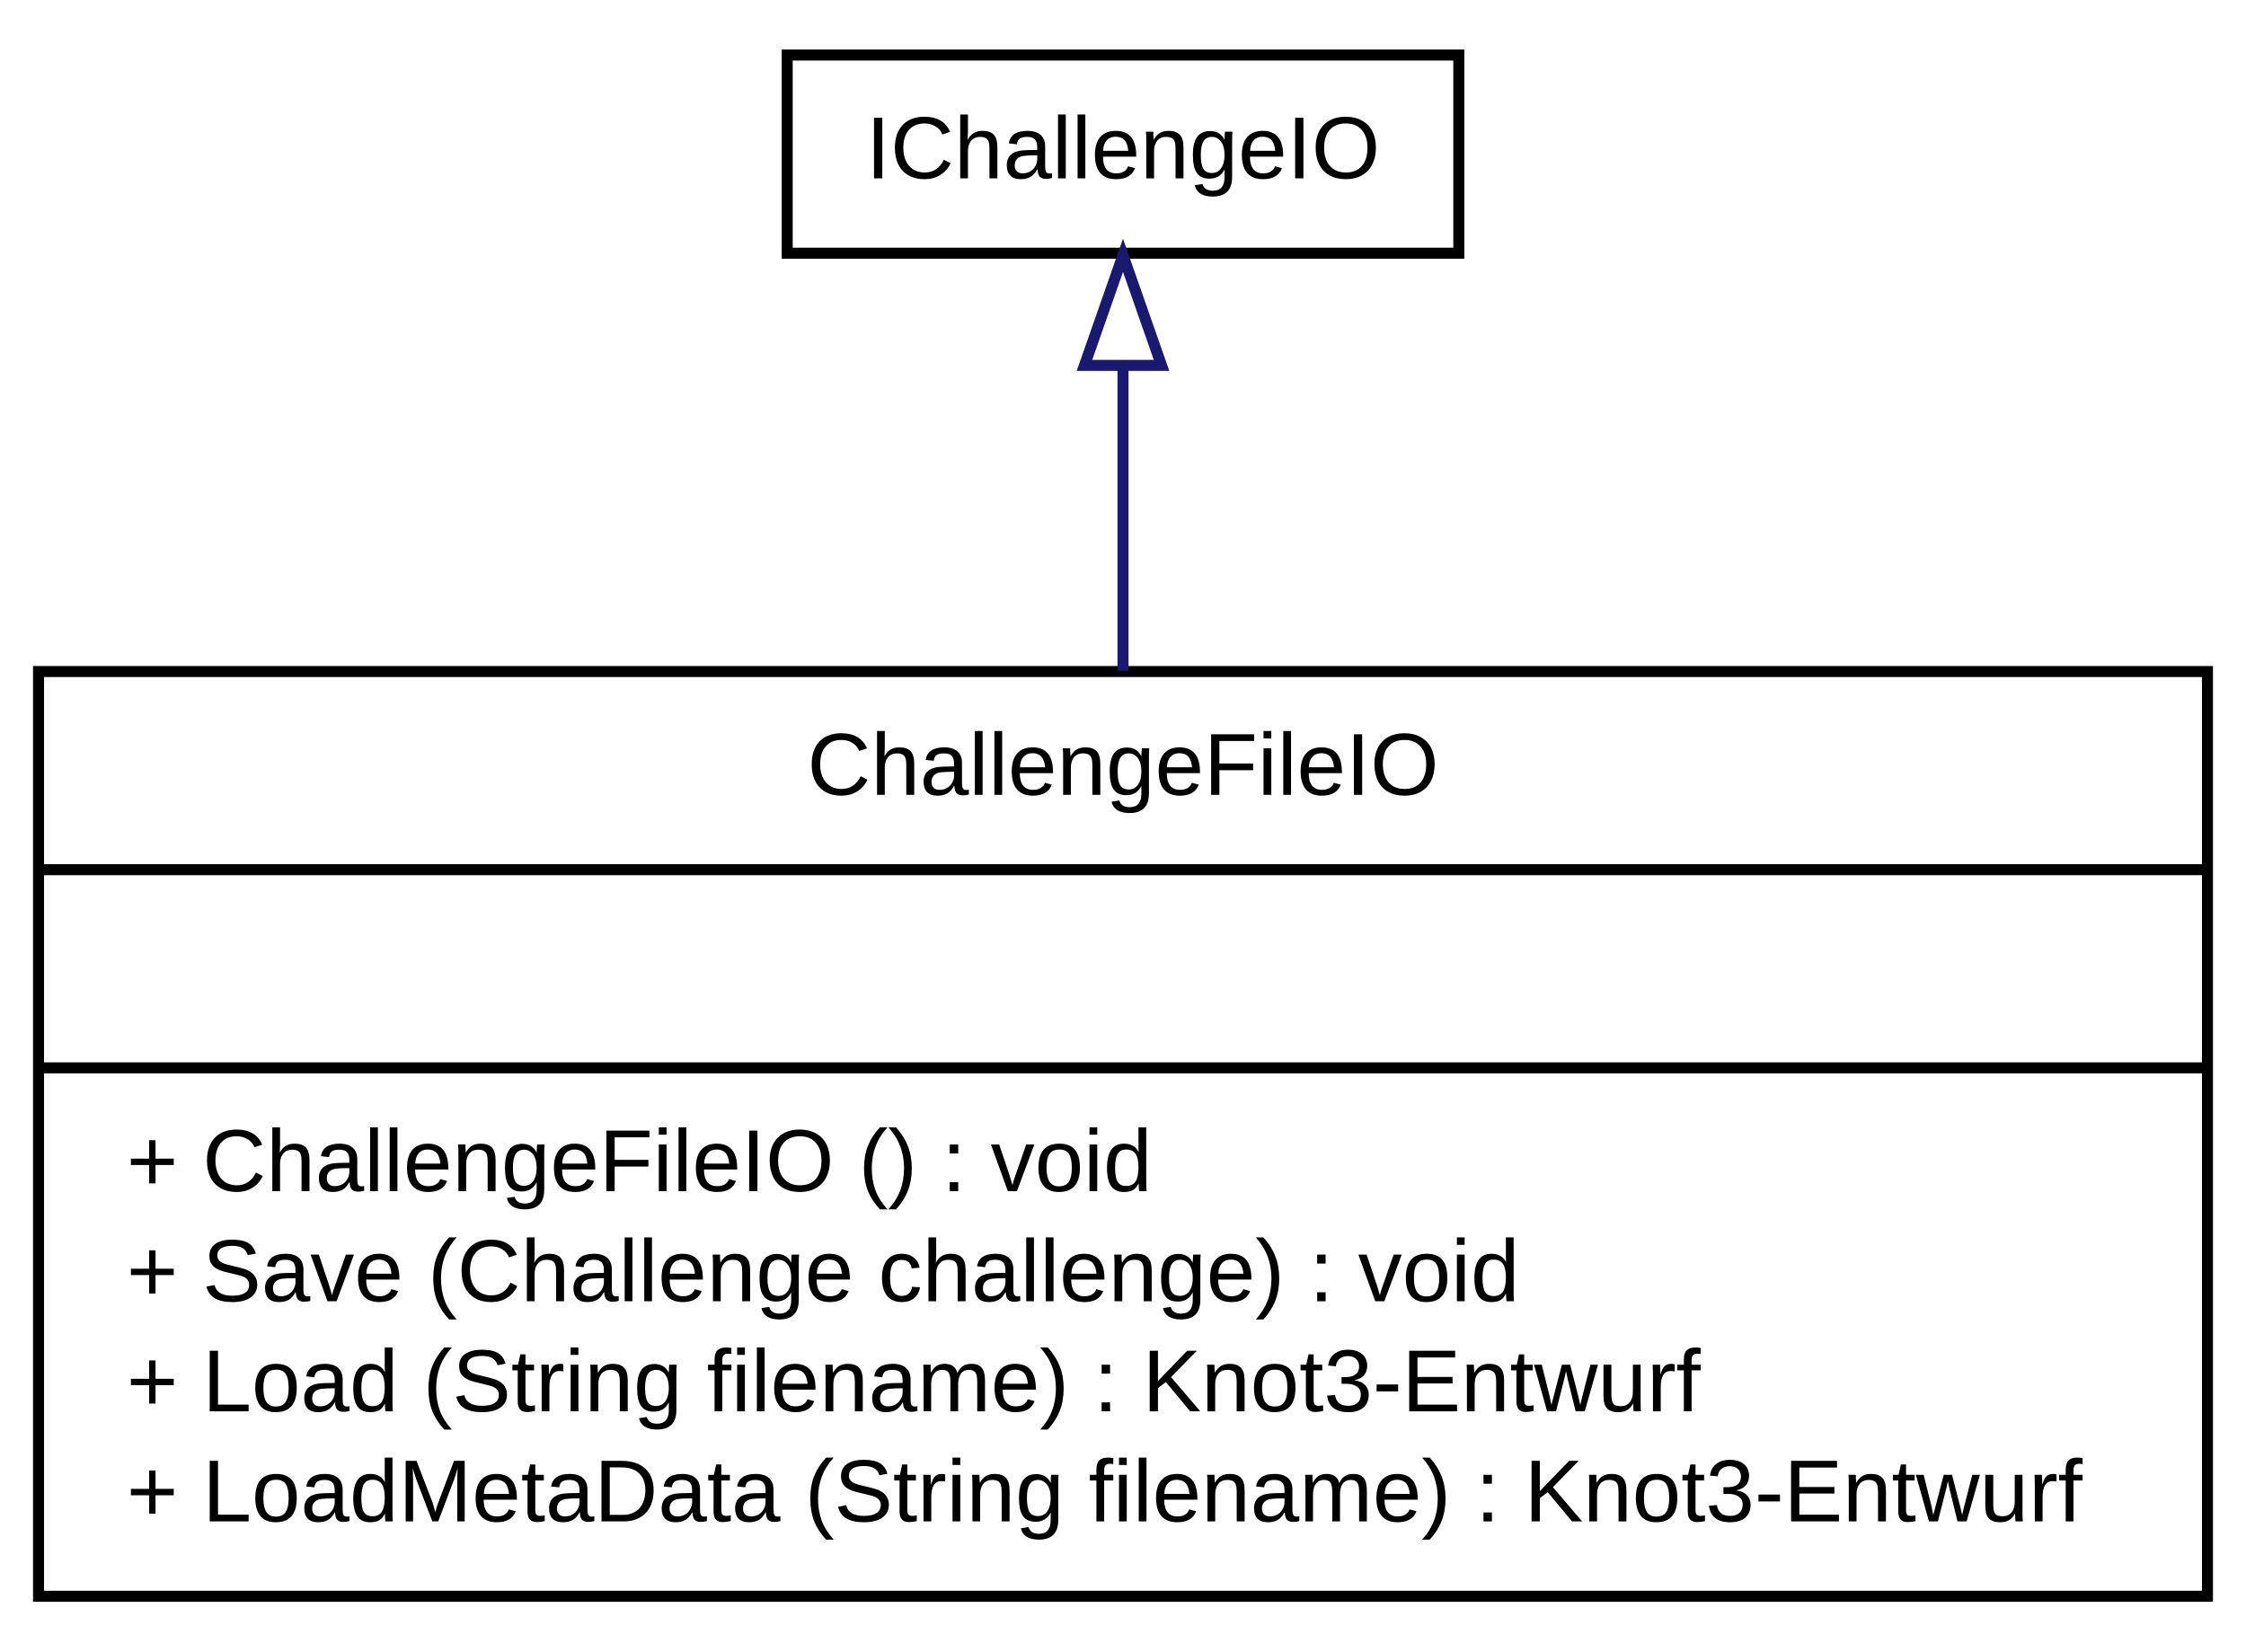
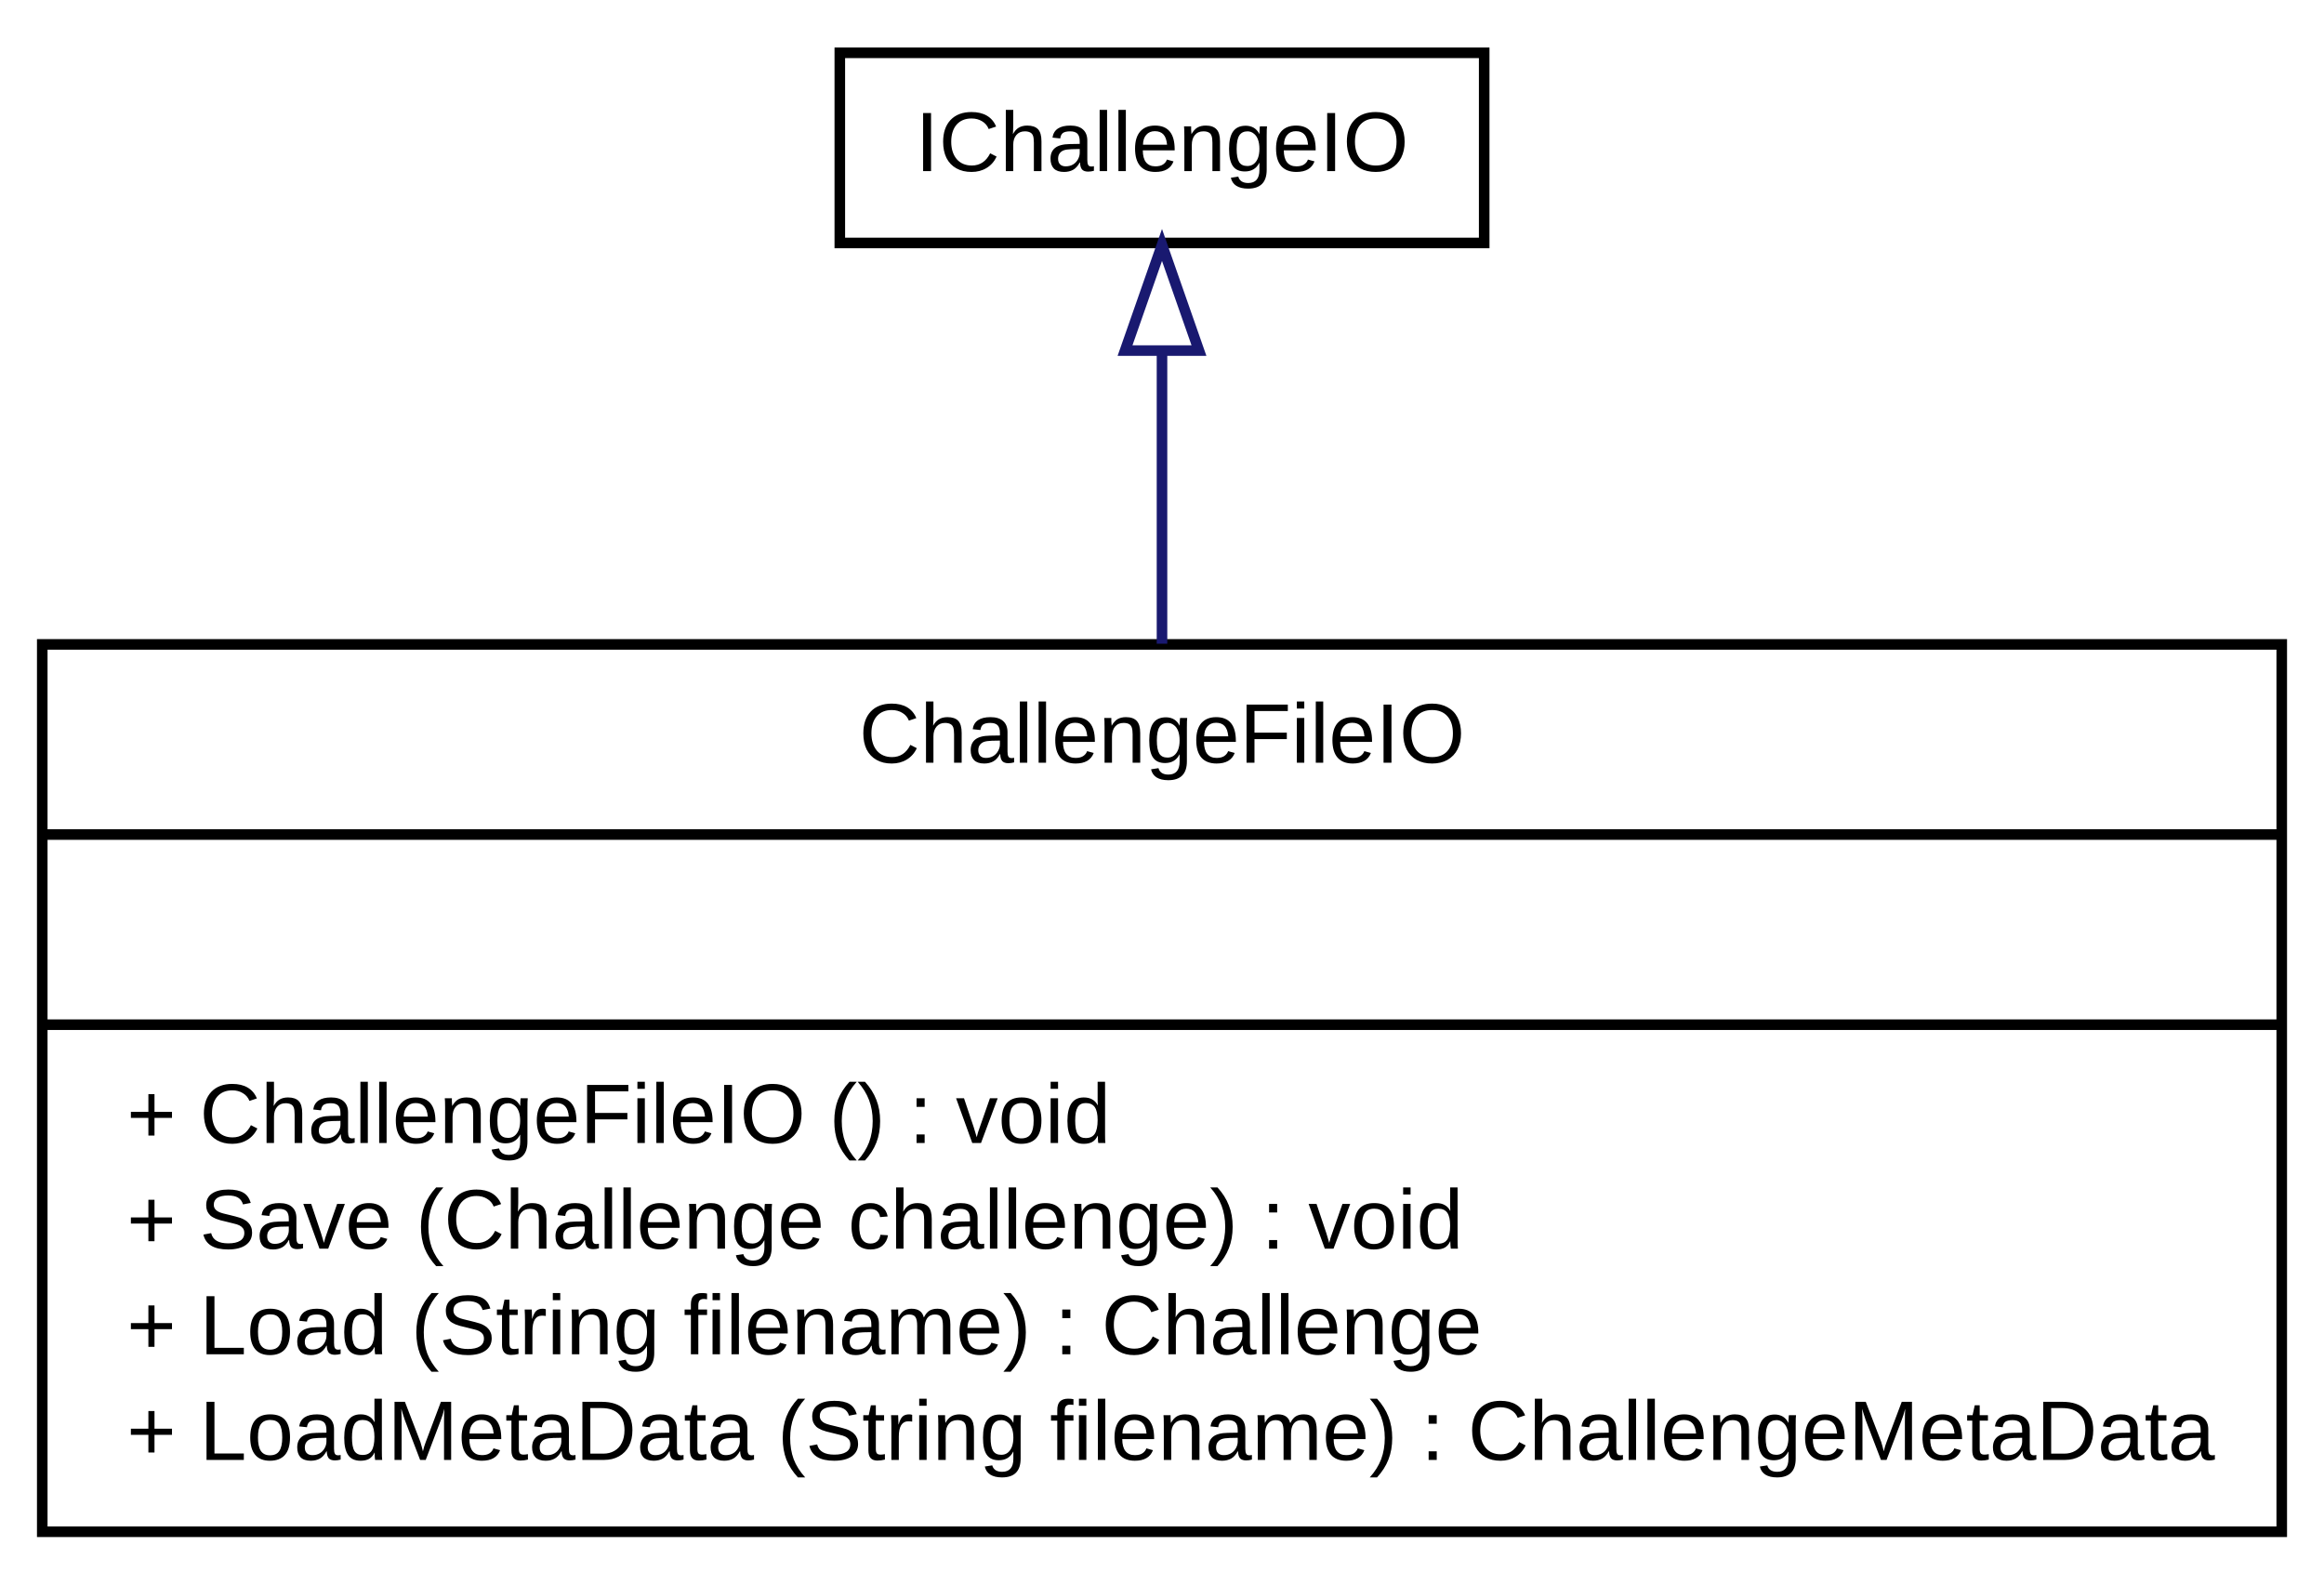
- <svg xmlns="http://www.w3.org/2000/svg" width="204pt" height="150pt" viewBox="0.00 0.00 204.00 150.00">
+ <svg xmlns="http://www.w3.org/2000/svg" width="220pt" height="150pt" viewBox="0.00 0.00 220.00 150.00">
  <g id="graph1" class="graph" transform="scale(1 1) rotate(0) translate(4 146)">
-     <polygon fill="white" stroke="white" points="-4,5 -4,-146 201,-146 201,5 -4,5" />
+     <polygon fill="white" stroke="white" points="-4,5 -4,-146 217,-146 217,5 -4,5" />
    <g id="node1" class="node">
-       <polygon fill="#ffffff" stroke="black" points="-0.5,-1 -0.5,-85 196.5,-85 196.5,-1 -0.5,-1" />
-       <text text-anchor="middle" x="98" y="-73.8" font-family="Arial" font-size="8.00">ChallengeFileIO</text>
-       <polyline fill="none" stroke="black" points="-0.5,-67 196.5,-67 " />
-       <text text-anchor="middle" x="98" y="-55.8" font-family="Arial" font-size="8.00"> </text>
-       <polyline fill="none" stroke="black" points="-0.5,-49 196.5,-49 " />
-       <text text-anchor="start" x="7.5" y="-37.8" font-family="Arial" font-size="8.00">+ ChallengeFileIO () : void</text>
-       <text text-anchor="start" x="7.5" y="-27.8" font-family="Arial" font-size="8.00">+ Save (Challenge challenge) : void</text>
-       <text text-anchor="start" x="7.5" y="-17.8" font-family="Arial" font-size="8.00">+ Load (String filename) : Knot3-Entwurf</text>
-       <text text-anchor="start" x="7.5" y="-7.8" font-family="Arial" font-size="8.00">+ LoadMetaData (String filename) : Knot3-Entwurf</text>
+       <polygon fill="#ffffff" stroke="black" points="0,-1 0,-85 212,-85 212,-1 0,-1" />
+       <text text-anchor="middle" x="106" y="-73.8" font-family="Arial" font-size="8.00">ChallengeFileIO</text>
+       <polyline fill="none" stroke="black" points="0,-67 212,-67 " />
+       <text text-anchor="middle" x="106" y="-55.8" font-family="Arial" font-size="8.00"> </text>
+       <polyline fill="none" stroke="black" points="0,-49 212,-49 " />
+       <text text-anchor="start" x="8" y="-37.8" font-family="Arial" font-size="8.00">+ ChallengeFileIO () : void</text>
+       <text text-anchor="start" x="8" y="-27.8" font-family="Arial" font-size="8.00">+ Save (Challenge challenge) : void</text>
+       <text text-anchor="start" x="8" y="-17.8" font-family="Arial" font-size="8.00">+ Load (String filename) : Challenge</text>
+       <text text-anchor="start" x="8" y="-7.8" font-family="Arial" font-size="8.00">+ LoadMetaData (String filename) : ChallengeMetaData</text>
    </g>
    <g id="node2" class="node">
-       <polygon fill="#ffffff" stroke="black" points="67.5,-123 67.5,-141 128.5,-141 128.5,-123 67.5,-123" />
-       <text text-anchor="middle" x="98" y="-129.8" font-family="Arial" font-size="8.00">IChallengeIO</text>
+       <polygon fill="#ffffff" stroke="black" points="75.5,-123 75.5,-141 136.5,-141 136.5,-123 75.5,-123" />
+       <text text-anchor="middle" x="106" y="-129.8" font-family="Arial" font-size="8.00">IChallengeIO</text>
    </g>
    <g id="edge2" class="edge">
-       <path fill="none" stroke="midnightblue" d="M98,-112.617C98,-104.489 98,-94.698 98,-85.061" />
-       <polygon fill="none" stroke="midnightblue" points="94.5,-112.811 98,-122.811 101.5,-112.811 94.5,-112.811" />
+       <path fill="none" stroke="midnightblue" d="M106,-112.617C106,-104.489 106,-94.698 106,-85.061" />
+       <polygon fill="none" stroke="midnightblue" points="102.5,-112.811 106,-122.811 109.5,-112.811 102.5,-112.811" />
    </g>
  </g>
</svg>
